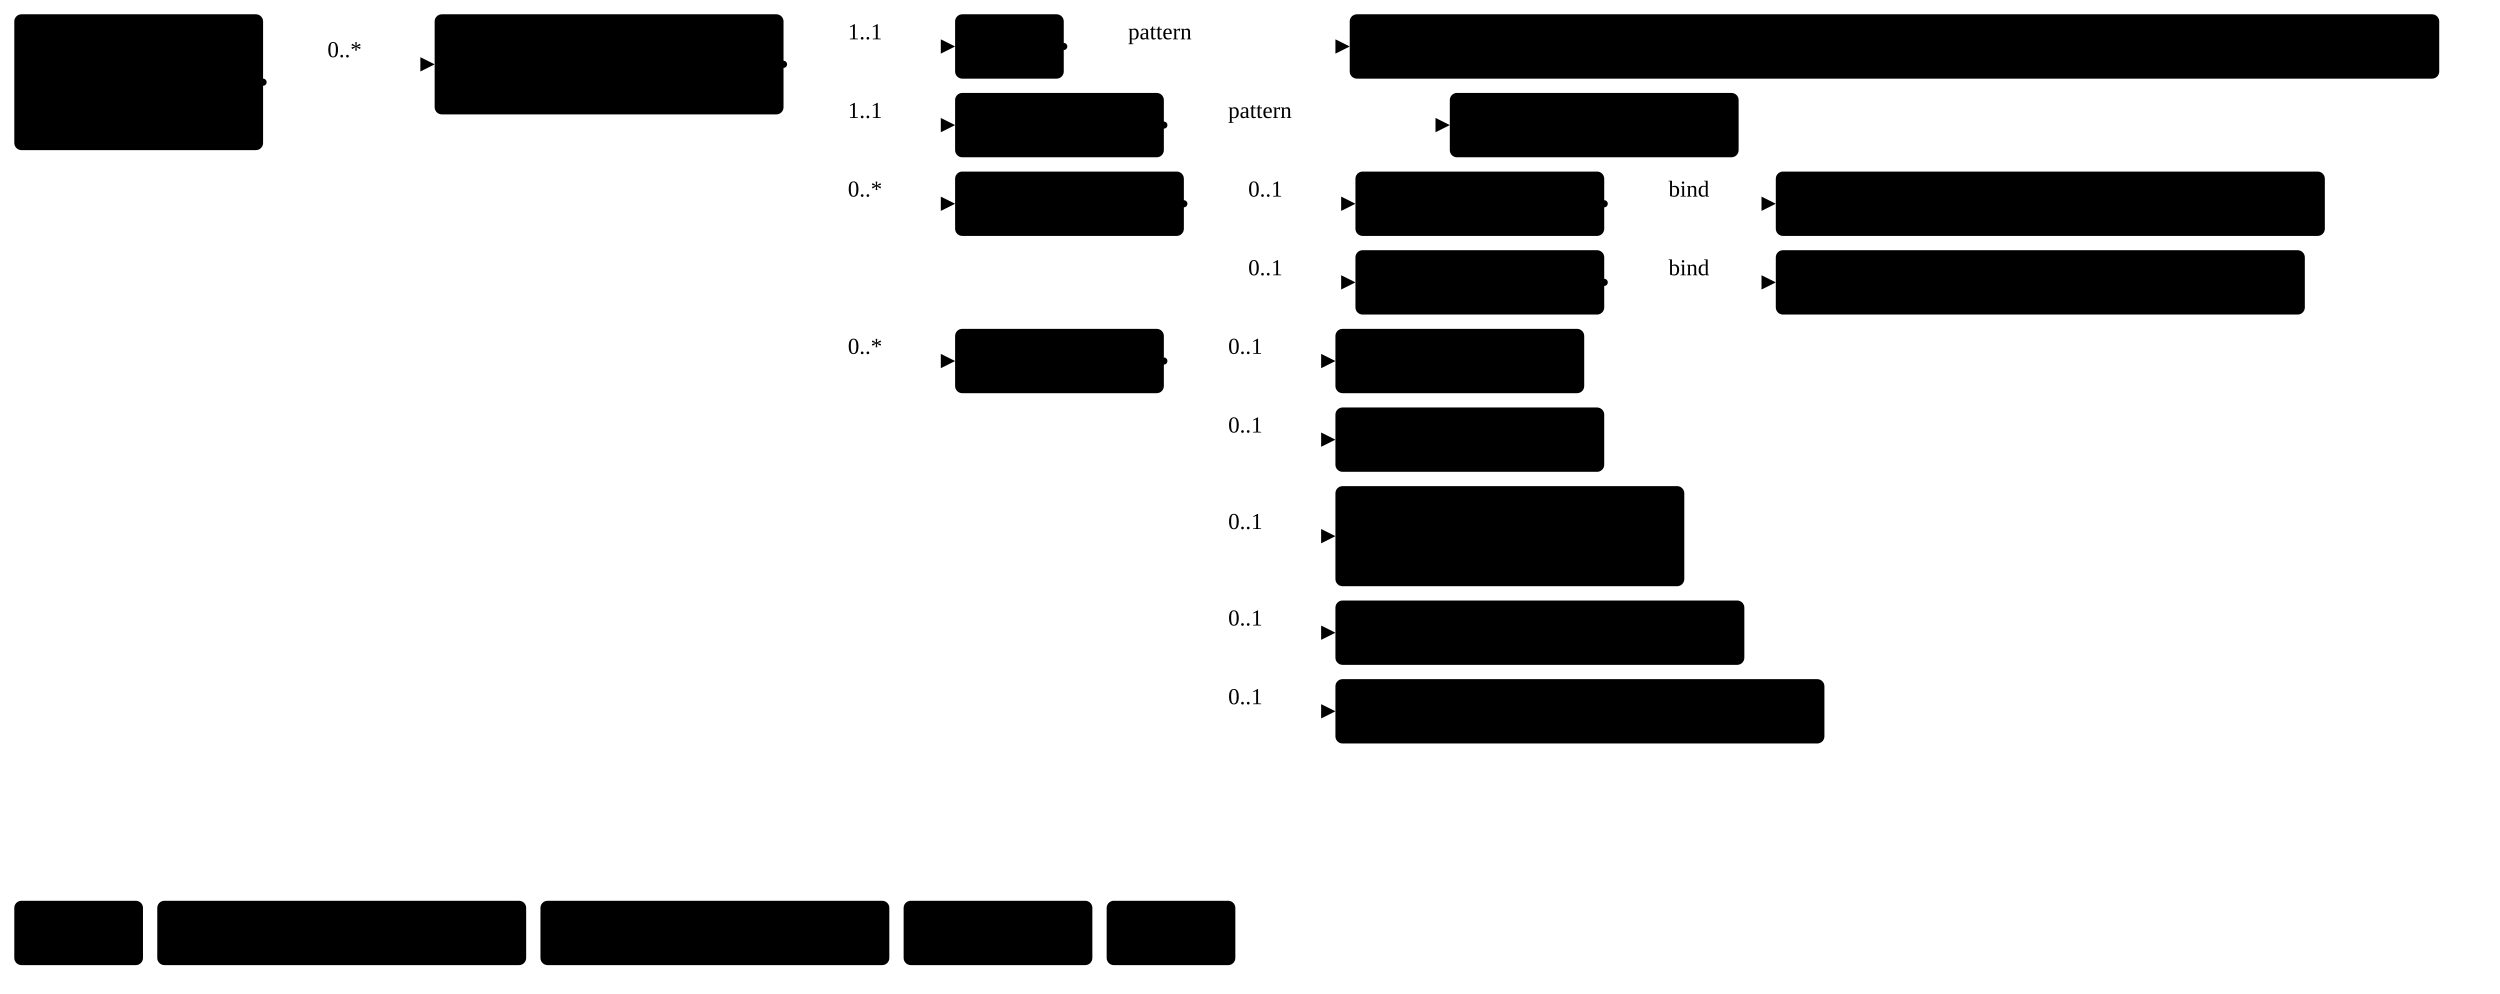
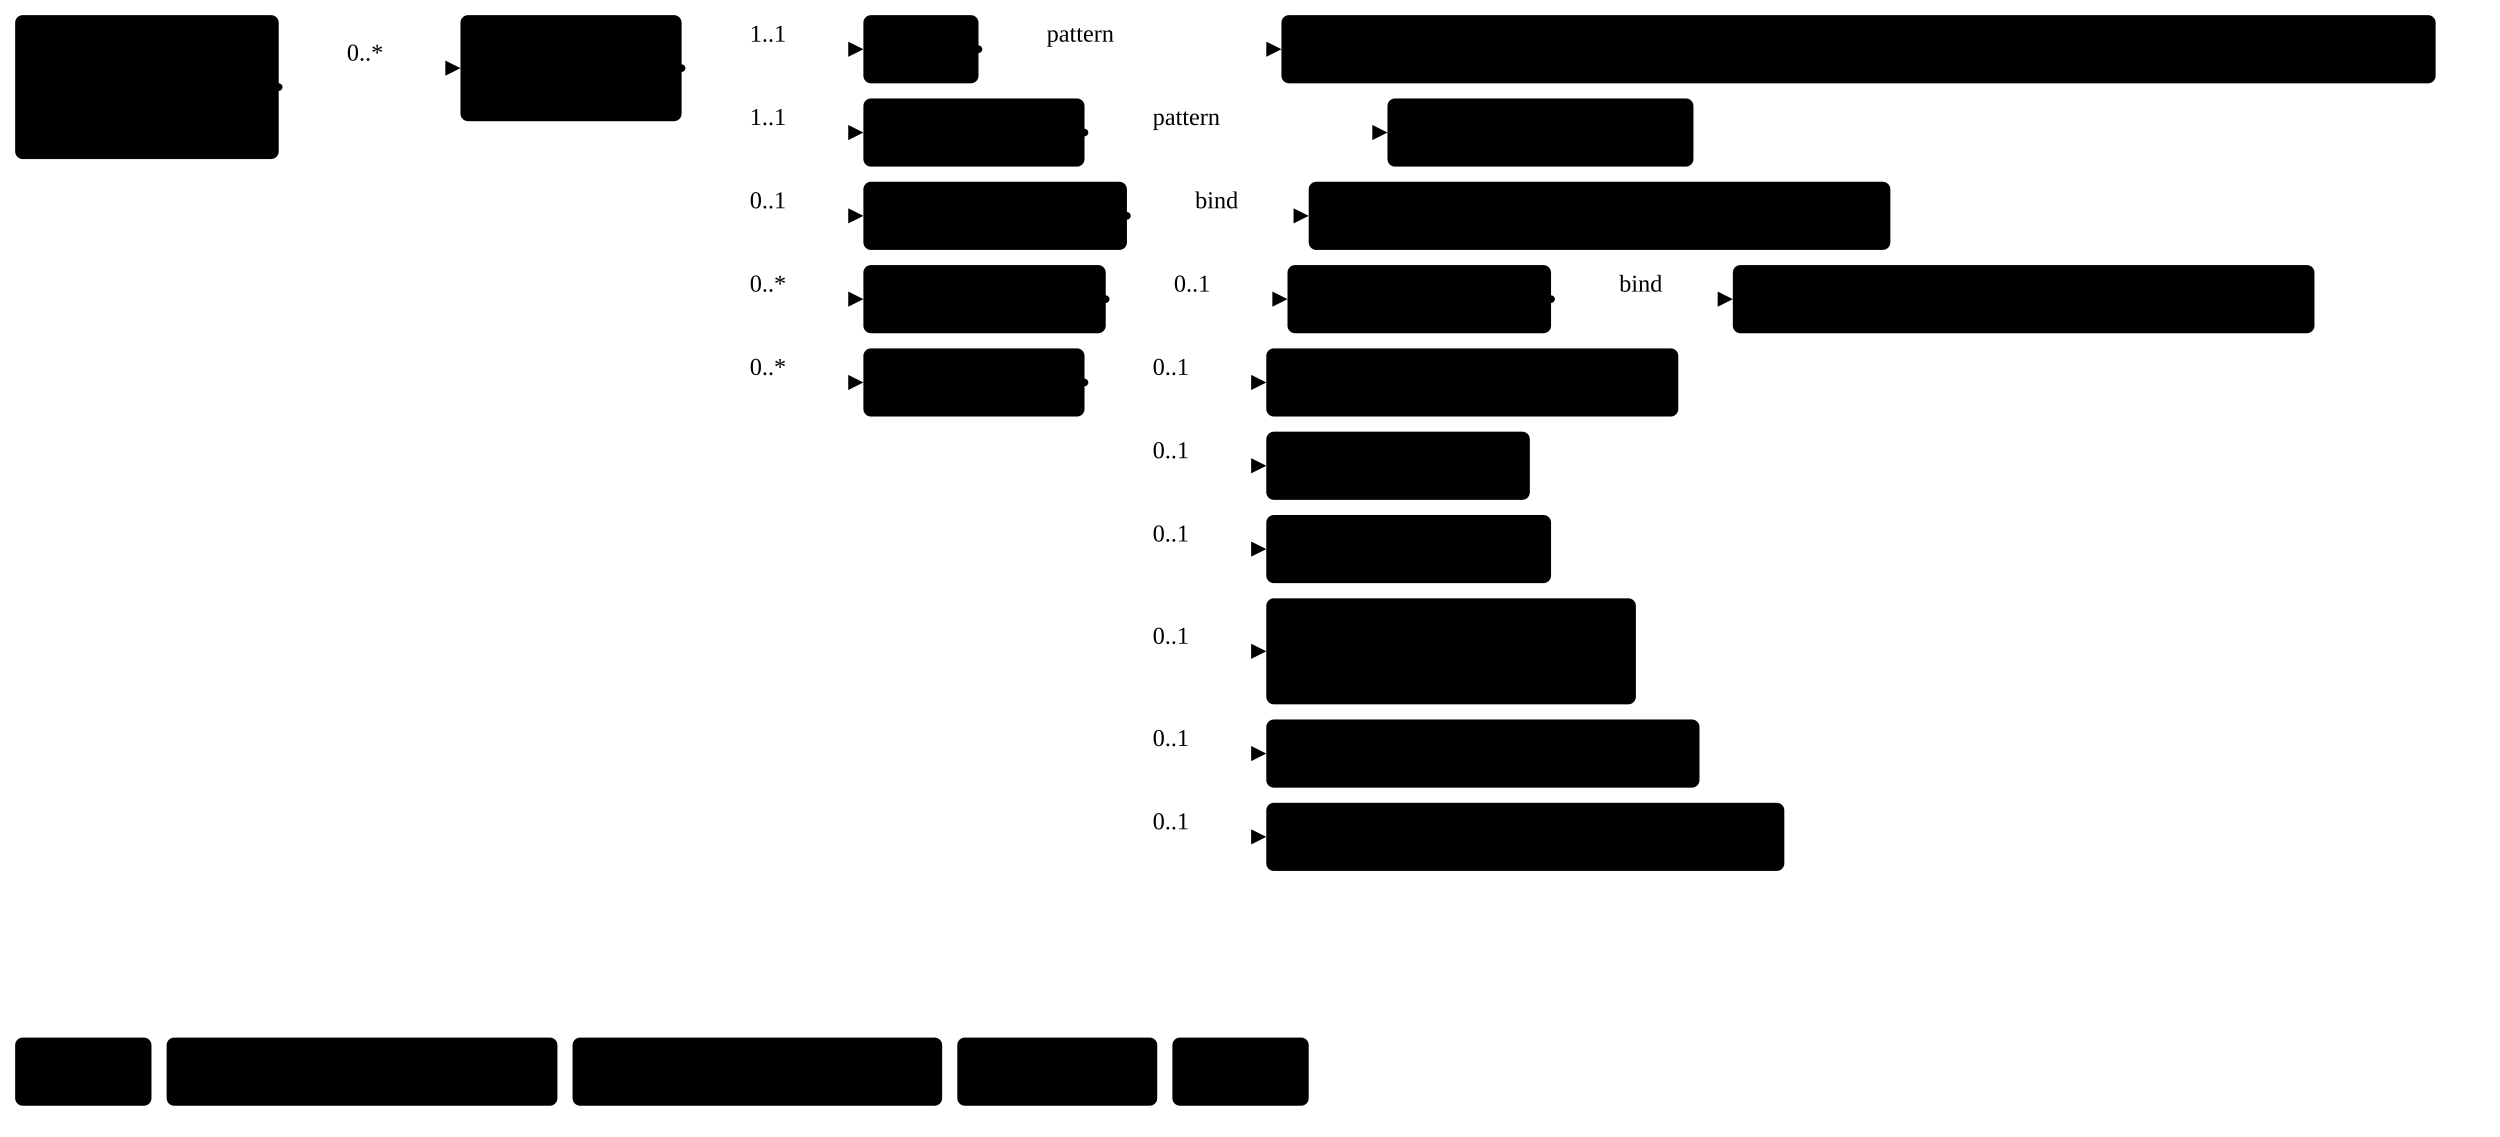
- <svg xmlns="http://www.w3.org/2000/svg" version="1.1" width="1311.38" height="521.25">
+ <svg xmlns="http://www.w3.org/2000/svg" version="1.1" width="1237.87" height="562.5">
  <defs>
    <marker id="arrowStart" markerWidth="3.75" markerHeight="3.75" markerUnits="px" refX="1.88" refY="1.88">
      <circle class="connector" cx="1.88" cy="1.88" r="1.88" />
    </marker>
    <marker id="arrowEnd" markerWidth="7.5" markerHeight="7.5" markerUnits="px" refX="7.5" refY="3.75">
      <polygon class="connector" points="0 0 7.5 3.75 0 7.5" />
    </marker>
  </defs>
  <g>
    <g transform="translate(7.5 7.5)">
      <a href="StructureDefinition-BreastRadiologyComposition.html" target="_top">
        <rect class="profile" x="0" y="0" width="130.5" height="71.25" rx="3.75" ry="3.75" />
      </a>
      <a href="StructureDefinition-BreastRadiologyComposition.html" target="_top">
        <text x="65.25" y="22.5" text-anchor="middle" class="profile">Breast</text>
      </a>
      <a href="StructureDefinition-BreastRadiologyComposition.html" target="_top">
        <text x="65.25" y="41.25" text-anchor="middle" class="profile">Radiology</text>
      </a>
      <a href="StructureDefinition-BreastRadiologyComposition.html" target="_top">
        <text x="65.25" y="60" text-anchor="middle" class="profile">Composition</text>
      </a>
    </g>
    <line class="connector" marker-end="url(#arrowEnd)" x1="168" y1="33.75" x2="228" y2="33.75" />
    <text x="171.75" y="30" text-anchor="right" class="lhsText">0..*</text>
    <line class="connector" marker-start="url(#arrowStart)" x1="138" y1="43.12" x2="168" y2="43.12" />
    <line class="connector" x1="168" y1="33.75" x2="168" y2="43.12" />
  </g>
  <g>
    <g transform="translate(228 7.5)">
      <a href="StructureDefinition-FindingsBiLateralBreast.html" target="_top">
-         <rect class="focus" x="0" y="0" width="183" height="52.5" rx="3.75" ry="3.75" />
+         <rect class="focus" x="0" y="0" width="109.5" height="52.5" rx="3.75" ry="3.75" />
      </a>
      <a href="StructureDefinition-FindingsBiLateralBreast.html" target="_top">
-         <text x="91.5" y="22.5" text-anchor="middle" class="focus">Findings</text>
+         <text x="54.75" y="22.5" text-anchor="middle" class="focus">Findings</text>
      </a>
      <a href="StructureDefinition-FindingsBiLateralBreast.html" target="_top">
-         <text x="91.5" y="41.25" text-anchor="middle" class="focus">BiLateral Breast</text>
-       </a>
-     </g>
-     <line class="connector" marker-end="url(#arrowEnd)" x1="441" y1="24.38" x2="501" y2="24.38" />
-     <text x="444.75" y="20.62" text-anchor="right" class="lhsText">1..1</text>
-     <line class="connector" marker-end="url(#arrowEnd)" x1="441" y1="65.62" x2="501" y2="65.62" />
-     <text x="444.75" y="61.88" text-anchor="right" class="lhsText">1..1</text>
-     <line class="connector" marker-end="url(#arrowEnd)" x1="441" y1="106.88" x2="501" y2="106.88" />
-     <text x="444.75" y="103.12" text-anchor="right" class="lhsText">0..*</text>
-     <line class="connector" marker-end="url(#arrowEnd)" x1="441" y1="189.38" x2="501" y2="189.38" />
-     <text x="444.75" y="185.62" text-anchor="right" class="lhsText">0..*</text>
-     <line class="connector" marker-start="url(#arrowStart)" x1="411" y1="33.75" x2="441" y2="33.75" />
-     <line class="connector" x1="441" y1="24.38" x2="441" y2="189.38" />
-   </g>
-   <g>
-     <g transform="translate(501 7.5)">
+         <text x="54.75" y="41.25" text-anchor="middle" class="focus">BiLateral</text>
+       </a>
+     </g>
+     <line class="connector" marker-end="url(#arrowEnd)" x1="367.5" y1="24.38" x2="427.5" y2="24.38" />
+     <text x="371.25" y="20.62" text-anchor="right" class="lhsText">1..1</text>
+     <line class="connector" marker-end="url(#arrowEnd)" x1="367.5" y1="65.62" x2="427.5" y2="65.62" />
+     <text x="371.25" y="61.88" text-anchor="right" class="lhsText">1..1</text>
+     <line class="connector" marker-end="url(#arrowEnd)" x1="367.5" y1="106.88" x2="427.5" y2="106.88" />
+     <text x="371.25" y="103.12" text-anchor="right" class="lhsText">0..1</text>
+     <line class="connector" marker-end="url(#arrowEnd)" x1="367.5" y1="148.12" x2="427.5" y2="148.12" />
+     <text x="371.25" y="144.38" text-anchor="right" class="lhsText">0..*</text>
+     <line class="connector" marker-end="url(#arrowEnd)" x1="367.5" y1="189.38" x2="427.5" y2="189.38" />
+     <text x="371.25" y="185.62" text-anchor="right" class="lhsText">0..*</text>
+     <line class="connector" marker-start="url(#arrowStart)" x1="337.5" y1="33.75" x2="367.5" y2="33.75" />
+     <line class="connector" x1="367.5" y1="24.38" x2="367.5" y2="189.38" />
+   </g>
+   <g>
+     <g transform="translate(427.5 7.5)">
      <a href="StructureDefinition-FindingsBiLateralBreast-definitions.html#Observation.code" target="_top">
        <rect class="element" x="0" y="0" width="57" height="33.75" rx="3.75" ry="3.75" />
      </a>
      <a href="StructureDefinition-FindingsBiLateralBreast-definitions.html#Observation.code" target="_top">
        <text x="28.5" y="22.5" text-anchor="middle" class="element">Code</text>
      </a>
    </g>
-     <line class="connector" marker-end="url(#arrowEnd)" x1="588" y1="24.38" x2="708" y2="24.38" />
-     <text x="591.75" y="20.62" text-anchor="right" class="lhsText">pattern </text>
-     <line class="connector" marker-start="url(#arrowStart)" x1="558" y1="24.38" x2="588" y2="24.38" />
-     <line class="connector" x1="588" y1="24.38" x2="588" y2="24.38" />
-   </g>
-   <g>
-     <g transform="translate(708 7.5)">
+     <line class="connector" marker-end="url(#arrowEnd)" x1="514.5" y1="24.38" x2="634.5" y2="24.38" />
+     <text x="518.25" y="20.62" text-anchor="right" class="lhsText">pattern </text>
+     <line class="connector" marker-start="url(#arrowStart)" x1="484.5" y1="24.38" x2="514.5" y2="24.38" />
+     <line class="connector" x1="514.5" y1="24.38" x2="514.5" y2="24.38" />
+   </g>
+   <g>
+     <g transform="translate(634.5 7.5)">
      <a href="http://hl7.org/fhir/us/breast-radiology/CodeSystem/ObservationCodesCS" target="_top">
        <rect class="value" x="0" y="0" width="571.5" height="33.75" rx="3.75" ry="3.75" />
      </a>
      <a href="http://hl7.org/fhir/us/breast-radiology/CodeSystem/ObservationCodesCS" target="_top">
        <text x="285.75" y="22.5" text-anchor="middle" class="value">ObservationCodesCS#findingsBiLateralBreastObservation</text>
      </a>
    </g>
  </g>
  <g>
-     <g transform="translate(501 48.75)">
+     <g transform="translate(427.5 48.75)">
      <a href="StructureDefinition-FindingsBiLateralBreast-definitions.html#Observation.bodySite" target="_top">
        <rect class="element" x="0" y="0" width="109.5" height="33.75" rx="3.75" ry="3.75" />
      </a>
      <a href="StructureDefinition-FindingsBiLateralBreast-definitions.html#Observation.bodySite" target="_top">
        <text x="54.75" y="22.5" text-anchor="middle" class="element">Body Site</text>
      </a>
    </g>
-     <line class="connector" marker-end="url(#arrowEnd)" x1="640.5" y1="65.62" x2="760.5" y2="65.62" />
-     <text x="644.25" y="61.88" text-anchor="right" class="lhsText">pattern </text>
-     <line class="connector" marker-start="url(#arrowStart)" x1="610.5" y1="65.62" x2="640.5" y2="65.62" />
-     <line class="connector" x1="640.5" y1="65.62" x2="640.5" y2="65.62" />
-   </g>
-   <g>
-     <g transform="translate(760.5 48.75)">
+     <line class="connector" marker-end="url(#arrowEnd)" x1="567" y1="65.62" x2="687" y2="65.62" />
+     <text x="570.75" y="61.88" text-anchor="right" class="lhsText">pattern </text>
+     <line class="connector" marker-start="url(#arrowStart)" x1="537" y1="65.62" x2="567" y2="65.62" />
+     <line class="connector" x1="567" y1="65.62" x2="567" y2="65.62" />
+   </g>
+   <g>
+     <g transform="translate(687 48.75)">
      <a href="http://snomed.info/sct" target="_top">
        <rect class="value" x="0" y="0" width="151.5" height="33.75" rx="3.75" ry="3.75" />
      </a>
      <a href="http://snomed.info/sct" target="_top">
        <text x="75.75" y="22.5" text-anchor="middle" class="value">sct#181131000</text>
      </a>
    </g>
  </g>
  <g>
-     <g transform="translate(501 90)">
+     <g transform="translate(427.5 90)">
+       <a href="StructureDefinition-FindingsBiLateralBreast-definitions.html#Observation.component:biRadsAssessmentCategory" target="_top">
+         <rect class="element" x="0" y="0" width="130.5" height="33.75" rx="3.75" ry="3.75" />
+       </a>
+       <a href="StructureDefinition-FindingsBiLateralBreast-definitions.html#Observation.component:biRadsAssessmentCategory" target="_top">
+         <text x="65.25" y="22.5" text-anchor="middle" class="element">BiRads Code</text>
+       </a>
+     </g>
+     <line class="connector" marker-end="url(#arrowEnd)" x1="588" y1="106.88" x2="648" y2="106.88" />
+     <text x="591.75" y="103.12" text-anchor="right" class="lhsText">bind</text>
+     <line class="connector" marker-start="url(#arrowStart)" x1="558" y1="106.88" x2="588" y2="106.88" />
+     <line class="connector" x1="588" y1="106.88" x2="588" y2="106.88" />
+   </g>
+   <g>
+     <g transform="translate(648 90)">
+       <a href="ValueSet-BiRadsAssessmentCategoryVS.html" target="_top">
+         <rect class="valueSet" x="0" y="0" width="288" height="33.75" rx="3.75" ry="3.75" />
+       </a>
+       <a href="ValueSet-BiRadsAssessmentCategoryVS.html" target="_top">
+         <text x="144" y="22.5" text-anchor="middle" class="valueSet">BiRadsAssessmentCategoryVS</text>
+       </a>
+     </g>
+   </g>
+   <g>
+     <g transform="translate(427.5 131.25)">
      <a href="StructureDefinition-FindingsBiLateralBreast-definitions.html#Observation.component" target="_top">
        <rect class="element" x="0" y="0" width="120" height="33.75" rx="3.75" ry="3.75" />
      </a>
      <a href="StructureDefinition-FindingsBiLateralBreast-definitions.html#Observation.component" target="_top">
        <text x="60" y="22.5" text-anchor="middle" class="element">Components</text>
      </a>
    </g>
-     <line class="connector" marker-end="url(#arrowEnd)" x1="651" y1="106.88" x2="711" y2="106.88" />
-     <text x="654.75" y="103.12" text-anchor="right" class="lhsText">0..1</text>
-     <line class="connector" marker-end="url(#arrowEnd)" x1="651" y1="148.12" x2="711" y2="148.12" />
-     <text x="654.75" y="144.38" text-anchor="right" class="lhsText">0..1</text>
-     <line class="connector" marker-start="url(#arrowStart)" x1="621" y1="106.88" x2="651" y2="106.88" />
-     <line class="connector" x1="651" y1="106.88" x2="651" y2="148.12" />
-   </g>
-   <g>
-     <g transform="translate(711 90)">
+     <line class="connector" marker-end="url(#arrowEnd)" x1="577.5" y1="148.12" x2="637.5" y2="148.12" />
+     <text x="581.25" y="144.38" text-anchor="right" class="lhsText">0..1</text>
+     <line class="connector" marker-start="url(#arrowStart)" x1="547.5" y1="148.12" x2="577.5" y2="148.12" />
+     <line class="connector" x1="577.5" y1="148.12" x2="577.5" y2="148.12" />
+   </g>
+   <g>
+     <g transform="translate(637.5 131.25)">
      <a href="StructureDefinition-FindingsBiLateralBreast-definitions.html#Observation.component:biRadsAssessmentCategory" target="_top">
        <rect class="element" x="0" y="0" width="130.5" height="33.75" rx="3.75" ry="3.75" />
      </a>
      <a href="StructureDefinition-FindingsBiLateralBreast-definitions.html#Observation.component:biRadsAssessmentCategory" target="_top">
        <text x="65.25" y="22.5" text-anchor="middle" class="element">BiRads Code</text>
      </a>
    </g>
-     <line class="connector" marker-end="url(#arrowEnd)" x1="871.5" y1="106.88" x2="931.5" y2="106.88" />
-     <text x="875.25" y="103.12" text-anchor="right" class="lhsText">bind</text>
-     <line class="connector" marker-start="url(#arrowStart)" x1="841.5" y1="106.88" x2="871.5" y2="106.88" />
-     <line class="connector" x1="871.5" y1="106.88" x2="871.5" y2="106.88" />
-   </g>
-   <g>
-     <g transform="translate(931.5 90)">
+     <line class="connector" marker-end="url(#arrowEnd)" x1="798" y1="148.12" x2="858" y2="148.12" />
+     <text x="801.75" y="144.38" text-anchor="right" class="lhsText">bind</text>
+     <line class="connector" marker-start="url(#arrowStart)" x1="768" y1="148.12" x2="798" y2="148.12" />
+     <line class="connector" x1="798" y1="148.12" x2="798" y2="148.12" />
+   </g>
+   <g>
+     <g transform="translate(858 131.25)">
      <a href="ValueSet-BiRadsAssessmentCategoryVS.html" target="_top">
        <rect class="valueSet" x="0" y="0" width="288" height="33.75" rx="3.75" ry="3.75" />
      </a>
      <a href="ValueSet-BiRadsAssessmentCategoryVS.html" target="_top">
        <text x="144" y="22.5" text-anchor="middle" class="valueSet">BiRadsAssessmentCategoryVS</text>
      </a>
    </g>
  </g>
  <g>
-     <g transform="translate(711 131.25)">
-       <a href="StructureDefinition-FindingsBiLateralBreast-definitions.html#Observation.component:biRadsBreastComposition" target="_top">
-         <rect class="element" x="0" y="0" width="130.5" height="33.75" rx="3.75" ry="3.75" />
-       </a>
-       <a href="StructureDefinition-FindingsBiLateralBreast-definitions.html#Observation.component:biRadsBreastComposition" target="_top">
-         <text x="65.25" y="22.5" text-anchor="middle" class="element">BiRads Code</text>
-       </a>
-     </g>
-     <line class="connector" marker-end="url(#arrowEnd)" x1="871.5" y1="148.12" x2="931.5" y2="148.12" />
-     <text x="875.25" y="144.38" text-anchor="right" class="lhsText">bind</text>
-     <line class="connector" marker-start="url(#arrowStart)" x1="841.5" y1="148.12" x2="871.5" y2="148.12" />
-     <line class="connector" x1="871.5" y1="148.12" x2="871.5" y2="148.12" />
-   </g>
-   <g>
-     <g transform="translate(931.5 131.25)">
-       <a href="ValueSet-BiRadsBreastCompositionVS.html" target="_top">
-         <rect class="valueSet" x="0" y="0" width="277.5" height="33.75" rx="3.75" ry="3.75" />
-       </a>
-       <a href="ValueSet-BiRadsBreastCompositionVS.html" target="_top">
-         <text x="138.75" y="22.5" text-anchor="middle" class="valueSet">BiRadsBreastCompositionVS</text>
-       </a>
-     </g>
-   </g>
-   <g>
-     <g transform="translate(501 172.5)">
+     <g transform="translate(427.5 172.5)">
      <a href="StructureDefinition-FindingsBiLateralBreast-definitions.html#Observation.hasMember" target="_top">
        <rect class="element" x="0" y="0" width="109.5" height="33.75" rx="3.75" ry="3.75" />
      </a>
      <a href="StructureDefinition-FindingsBiLateralBreast-definitions.html#Observation.hasMember" target="_top">
        <text x="54.75" y="22.5" text-anchor="middle" class="element">HasMember</text>
      </a>
    </g>
-     <line class="connector" marker-end="url(#arrowEnd)" x1="640.5" y1="189.38" x2="700.5" y2="189.38" />
-     <text x="644.25" y="185.62" text-anchor="right" class="lhsText">0..1</text>
-     <line class="connector" marker-end="url(#arrowEnd)" x1="640.5" y1="230.62" x2="700.5" y2="230.62" />
-     <text x="644.25" y="226.88" text-anchor="right" class="lhsText">0..1</text>
-     <line class="connector" marker-end="url(#arrowEnd)" x1="640.5" y1="281.25" x2="700.5" y2="281.25" />
-     <text x="644.25" y="277.5" text-anchor="right" class="lhsText">0..1</text>
-     <line class="connector" marker-end="url(#arrowEnd)" x1="640.5" y1="331.88" x2="700.5" y2="331.88" />
-     <text x="644.25" y="328.12" text-anchor="right" class="lhsText">0..1</text>
-     <line class="connector" marker-end="url(#arrowEnd)" x1="640.5" y1="373.12" x2="700.5" y2="373.12" />
-     <text x="644.25" y="369.38" text-anchor="right" class="lhsText">0..1</text>
-     <line class="connector" marker-start="url(#arrowStart)" x1="610.5" y1="189.38" x2="640.5" y2="189.38" />
-     <line class="connector" x1="640.5" y1="189.38" x2="640.5" y2="373.12" />
-   </g>
-   <g>
-     <g transform="translate(700.5 172.5)">
+     <line class="connector" marker-end="url(#arrowEnd)" x1="567" y1="189.38" x2="627" y2="189.38" />
+     <text x="570.75" y="185.62" text-anchor="right" class="lhsText">0..1</text>
+     <line class="connector" marker-end="url(#arrowEnd)" x1="567" y1="230.62" x2="627" y2="230.62" />
+     <text x="570.75" y="226.88" text-anchor="right" class="lhsText">0..1</text>
+     <line class="connector" marker-end="url(#arrowEnd)" x1="567" y1="271.88" x2="627" y2="271.88" />
+     <text x="570.75" y="268.12" text-anchor="right" class="lhsText">0..1</text>
+     <line class="connector" marker-end="url(#arrowEnd)" x1="567" y1="322.5" x2="627" y2="322.5" />
+     <text x="570.75" y="318.75" text-anchor="right" class="lhsText">0..1</text>
+     <line class="connector" marker-end="url(#arrowEnd)" x1="567" y1="373.12" x2="627" y2="373.12" />
+     <text x="570.75" y="369.38" text-anchor="right" class="lhsText">0..1</text>
+     <line class="connector" marker-end="url(#arrowEnd)" x1="567" y1="414.38" x2="627" y2="414.38" />
+     <text x="570.75" y="410.62" text-anchor="right" class="lhsText">0..1</text>
+     <line class="connector" marker-start="url(#arrowStart)" x1="537" y1="189.38" x2="567" y2="189.38" />
+     <line class="connector" x1="567" y1="189.38" x2="567" y2="414.38" />
+   </g>
+   <g>
+     <g transform="translate(627 172.5)">
+       <a href="StructureDefinition-BreastComposition.html" target="_top">
+         <rect class="profile" x="0" y="0" width="204" height="33.75" rx="3.75" ry="3.75" />
+       </a>
+       <a href="StructureDefinition-BreastComposition.html" target="_top">
+         <text x="102" y="22.5" text-anchor="middle" class="profile">Breast Composition</text>
+       </a>
+     </g>
+   </g>
+   <g>
+     <g transform="translate(627 213.75)">
      <a href="StructureDefinition-MGFinding.html" target="_top">
        <rect class="profile" x="0" y="0" width="130.5" height="33.75" rx="3.75" ry="3.75" />
      </a>
      <a href="StructureDefinition-MGFinding.html" target="_top">
        <text x="65.25" y="22.5" text-anchor="middle" class="profile">Mg Findings</text>
      </a>
    </g>
  </g>
  <g>
-     <g transform="translate(700.5 213.75)">
+     <g transform="translate(627 255)">
      <a href="StructureDefinition-MRIFinding.html" target="_top">
        <rect class="profile" x="0" y="0" width="141" height="33.75" rx="3.75" ry="3.75" />
      </a>
      <a href="StructureDefinition-MRIFinding.html" target="_top">
        <text x="70.5" y="22.5" text-anchor="middle" class="profile">MRI Findings</text>
      </a>
    </g>
  </g>
  <g>
-     <g transform="translate(700.5 255)">
+     <g transform="translate(627 296.25)">
      <a href="StructureDefinition-NMFinding.html" target="_top">
        <rect class="profile" x="0" y="0" width="183" height="52.5" rx="3.75" ry="3.75" />
      </a>
      <a href="StructureDefinition-NMFinding.html" target="_top">
        <text x="91.5" y="22.5" text-anchor="middle" class="profile">Nuclear Medicine</text>
      </a>
      <a href="StructureDefinition-NMFinding.html" target="_top">
        <text x="91.5" y="41.25" text-anchor="middle" class="profile">Findings</text>
      </a>
    </g>
  </g>
  <g>
-     <g transform="translate(700.5 315)">
+     <g transform="translate(627 356.25)">
      <a href="StructureDefinition-USFinding.html" target="_top">
        <rect class="profile" x="0" y="0" width="214.5" height="33.75" rx="3.75" ry="3.75" />
      </a>
      <a href="StructureDefinition-USFinding.html" target="_top">
        <text x="107.25" y="22.5" text-anchor="middle" class="profile">Ultrasound Findings</text>
      </a>
    </g>
  </g>
  <g>
-     <g transform="translate(700.5 356.25)">
+     <g transform="translate(627 397.5)">
      <a href="StructureDefinition-OtherModalityFinding.html" target="_top">
        <rect class="profile" x="0" y="0" width="256.5" height="33.75" rx="3.75" ry="3.75" />
      </a>
      <a href="StructureDefinition-OtherModalityFinding.html" target="_top">
        <text x="128.25" y="22.5" text-anchor="middle" class="profile">Other Modality Findings</text>
      </a>
    </g>
  </g>
  <g>
-     <g transform="translate(7.5 472.5)">
+     <g transform="translate(7.5 513.75)">
      <rect class="focus" x="0" y="0" width="67.5" height="33.75" rx="3.75" ry="3.75" />
      <text x="33.75" y="22.5" text-anchor="middle" class="focus">Focus</text>
    </g>
-     <g transform="translate(82.5 472.5)">
+     <g transform="translate(82.5 513.75)">
      <rect class="profile" x="0" y="0" width="193.5" height="33.75" rx="3.75" ry="3.75" />
      <text x="96.75" y="22.5" text-anchor="middle" class="profile">Profiled Resource</text>
    </g>
-     <g transform="translate(283.5 472.5)">
+     <g transform="translate(283.5 513.75)">
      <rect class="element" x="0" y="0" width="183" height="33.75" rx="3.75" ry="3.75" />
      <text x="91.5" y="22.5" text-anchor="middle" class="element">Resource Element</text>
    </g>
-     <g transform="translate(474 472.5)">
+     <g transform="translate(474 513.75)">
      <rect class="valueSet" x="0" y="0" width="99" height="33.75" rx="3.75" ry="3.75" />
      <text x="49.5" y="22.5" text-anchor="middle" class="valueSet">ValueSet</text>
    </g>
-     <g transform="translate(580.5 472.5)">
+     <g transform="translate(580.5 513.75)">
      <rect class="value" x="0" y="0" width="67.5" height="33.75" rx="3.75" ry="3.75" />
      <text x="33.75" y="22.5" text-anchor="middle" class="value">Value</text>
    </g>
  </g>
</svg>
